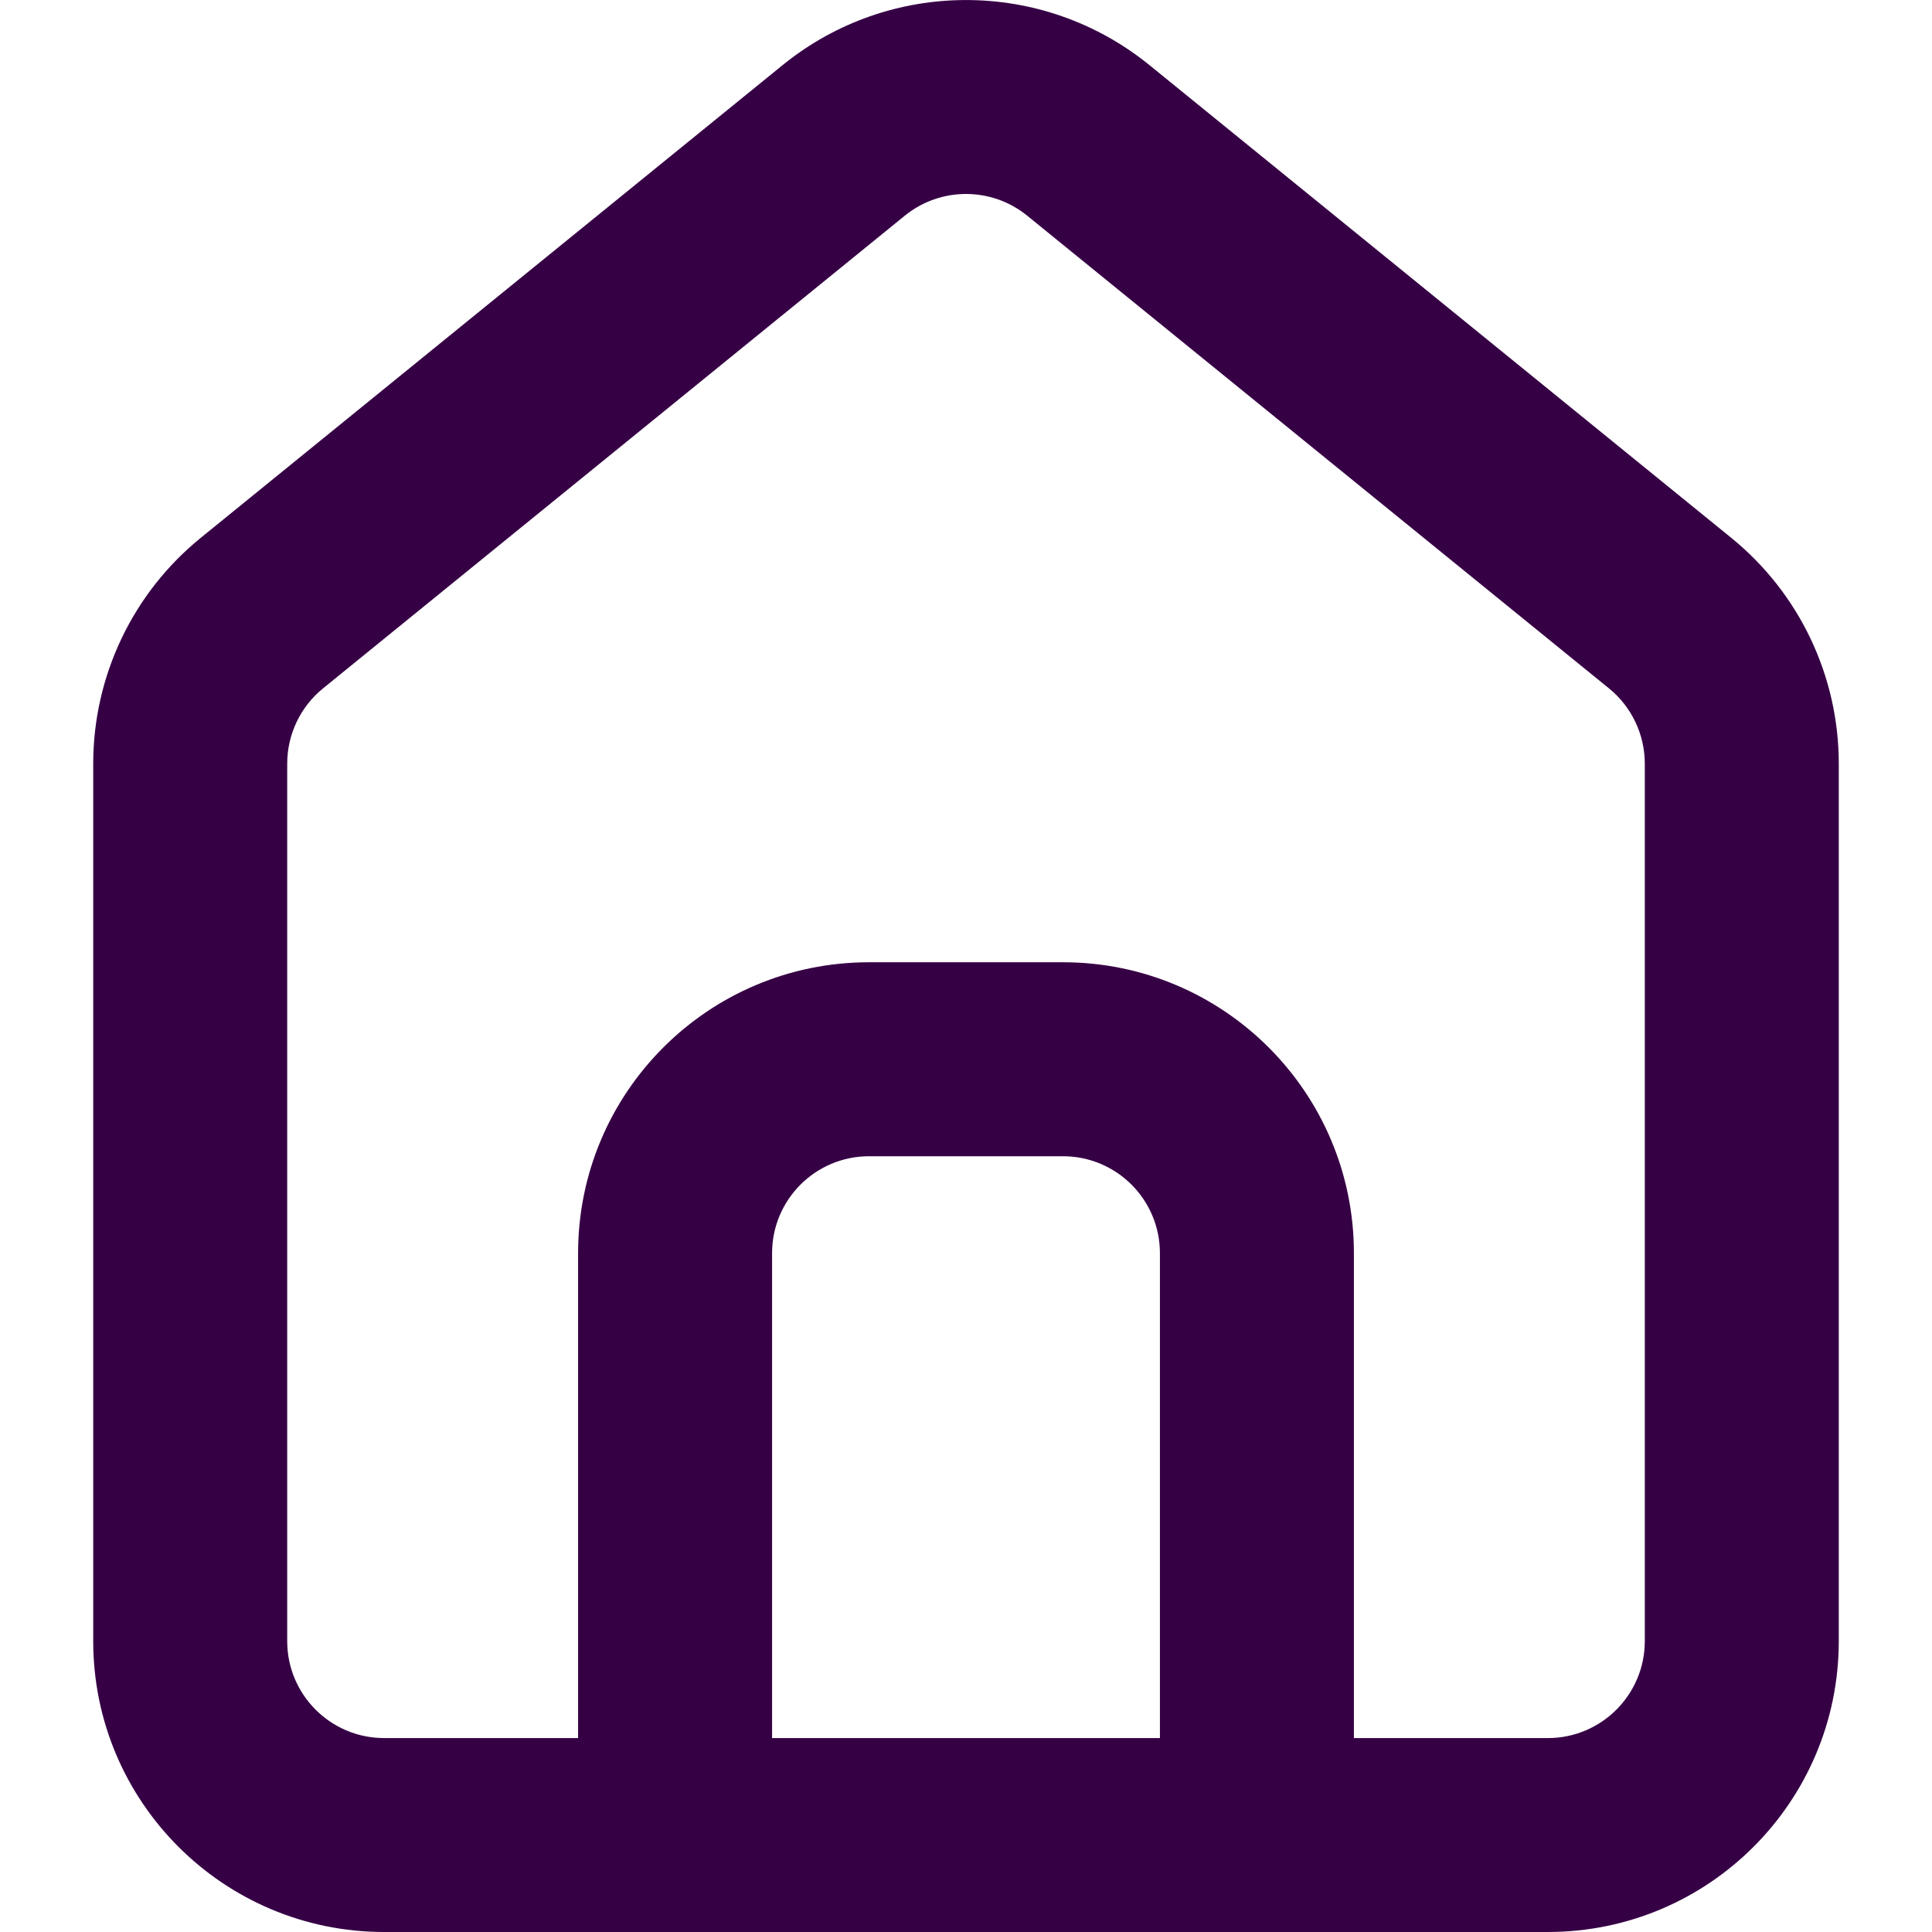
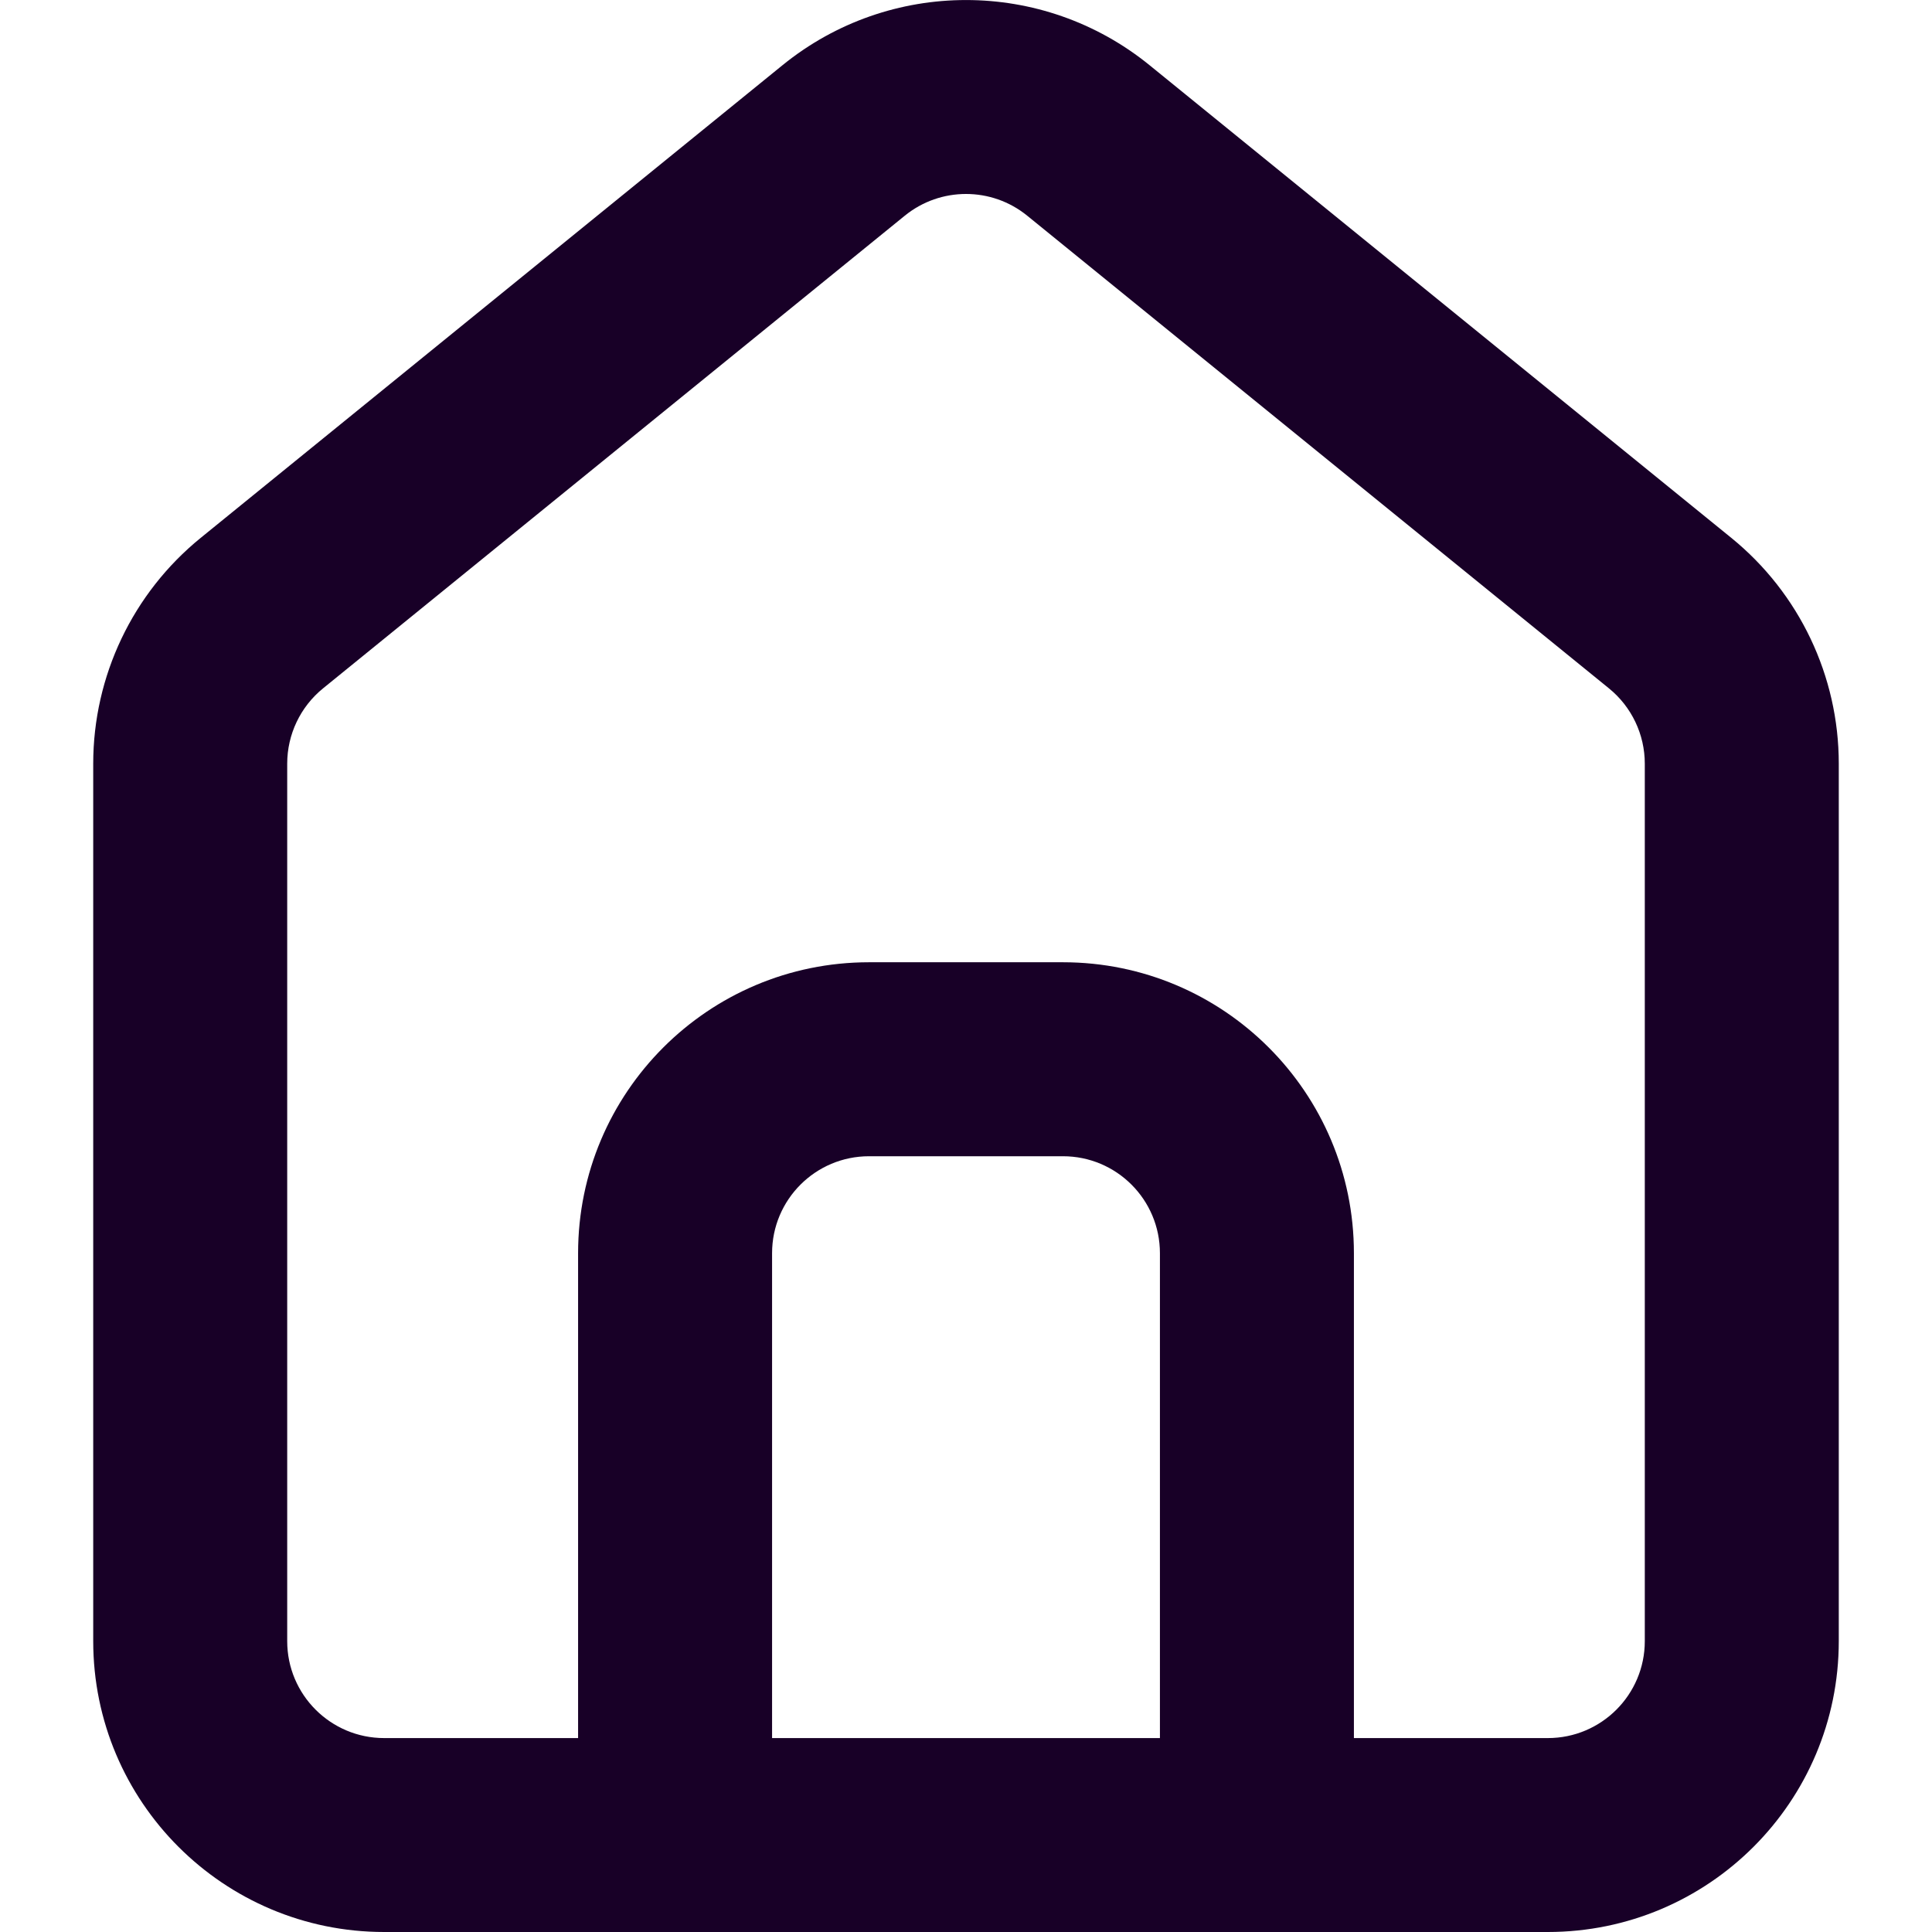
<svg xmlns="http://www.w3.org/2000/svg" fill="none" height="32" viewBox="0 0 32 32" width="32" version="1.1" id="svg4">
  <defs id="defs8" />
-   <path clip-rule="evenodd" d="m 17.013,3.572 c -0.59,-0.479 -1.436,-0.479 -2.026,0 L 5.35,11.402 c -0.375,0.305 -0.593,0.763 -0.593,1.247 v 14.533 c 0,0.887 0.719,1.606 1.606,1.606 H 9.575 V 20.757 c 0,-2.661 2.157,-4.819 4.819,-4.819 h 3.212 c 2.661,0 4.819,2.157 4.819,4.819 v 8.031 h 3.212 c 0.887,0 1.606,-0.719 1.606,-1.606 V 12.649 c 0,-0.484 -0.218,-0.942 -0.593,-1.247 z M 25.637,32 c 2.661,0 4.819,-2.157 4.819,-4.819 V 12.649 c 0,-1.451 -0.654,-2.825 -1.78,-3.74 L 19.039,1.079 c -1.77,-1.438 -4.307,-1.438 -6.077,0 L 3.324,8.909 C 2.198,9.824 1.544,11.198 1.544,12.649 v 14.533 C 1.544,29.843 3.702,32 6.363,32 Z M 19.212,28.788 V 20.757 c 0,-0.887 -0.719,-1.606 -1.606,-1.606 h -3.212 c -0.887,0 -1.606,0.719 -1.606,1.606 v 8.031 z" fill="#360045" fill-rule="evenodd" id="path2" style="stroke-width:1.606" />
+   <path clip-rule="evenodd" d="m 17.013,3.572 c -0.59,-0.479 -1.436,-0.479 -2.026,0 L 5.35,11.402 c -0.375,0.305 -0.593,0.763 -0.593,1.247 v 14.533 c 0,0.887 0.719,1.606 1.606,1.606 H 9.575 V 20.757 c 0,-2.661 2.157,-4.819 4.819,-4.819 h 3.212 c 2.661,0 4.819,2.157 4.819,4.819 v 8.031 h 3.212 c 0.887,0 1.606,-0.719 1.606,-1.606 V 12.649 c 0,-0.484 -0.218,-0.942 -0.593,-1.247 z M 25.637,32 c 2.661,0 4.819,-2.157 4.819,-4.819 V 12.649 c 0,-1.451 -0.654,-2.825 -1.78,-3.74 L 19.039,1.079 c -1.77,-1.438 -4.307,-1.438 -6.077,0 L 3.324,8.909 C 2.198,9.824 1.544,11.198 1.544,12.649 v 14.533 C 1.544,29.843 3.702,32 6.363,32 Z M 19.212,28.788 V 20.757 c 0,-0.887 -0.719,-1.606 -1.606,-1.606 h -3.212 c -0.887,0 -1.606,0.719 -1.606,1.606 v 8.031 z" fill="#180027" fill-rule="evenodd" id="path2" style="stroke-width:1.606" />
</svg>
